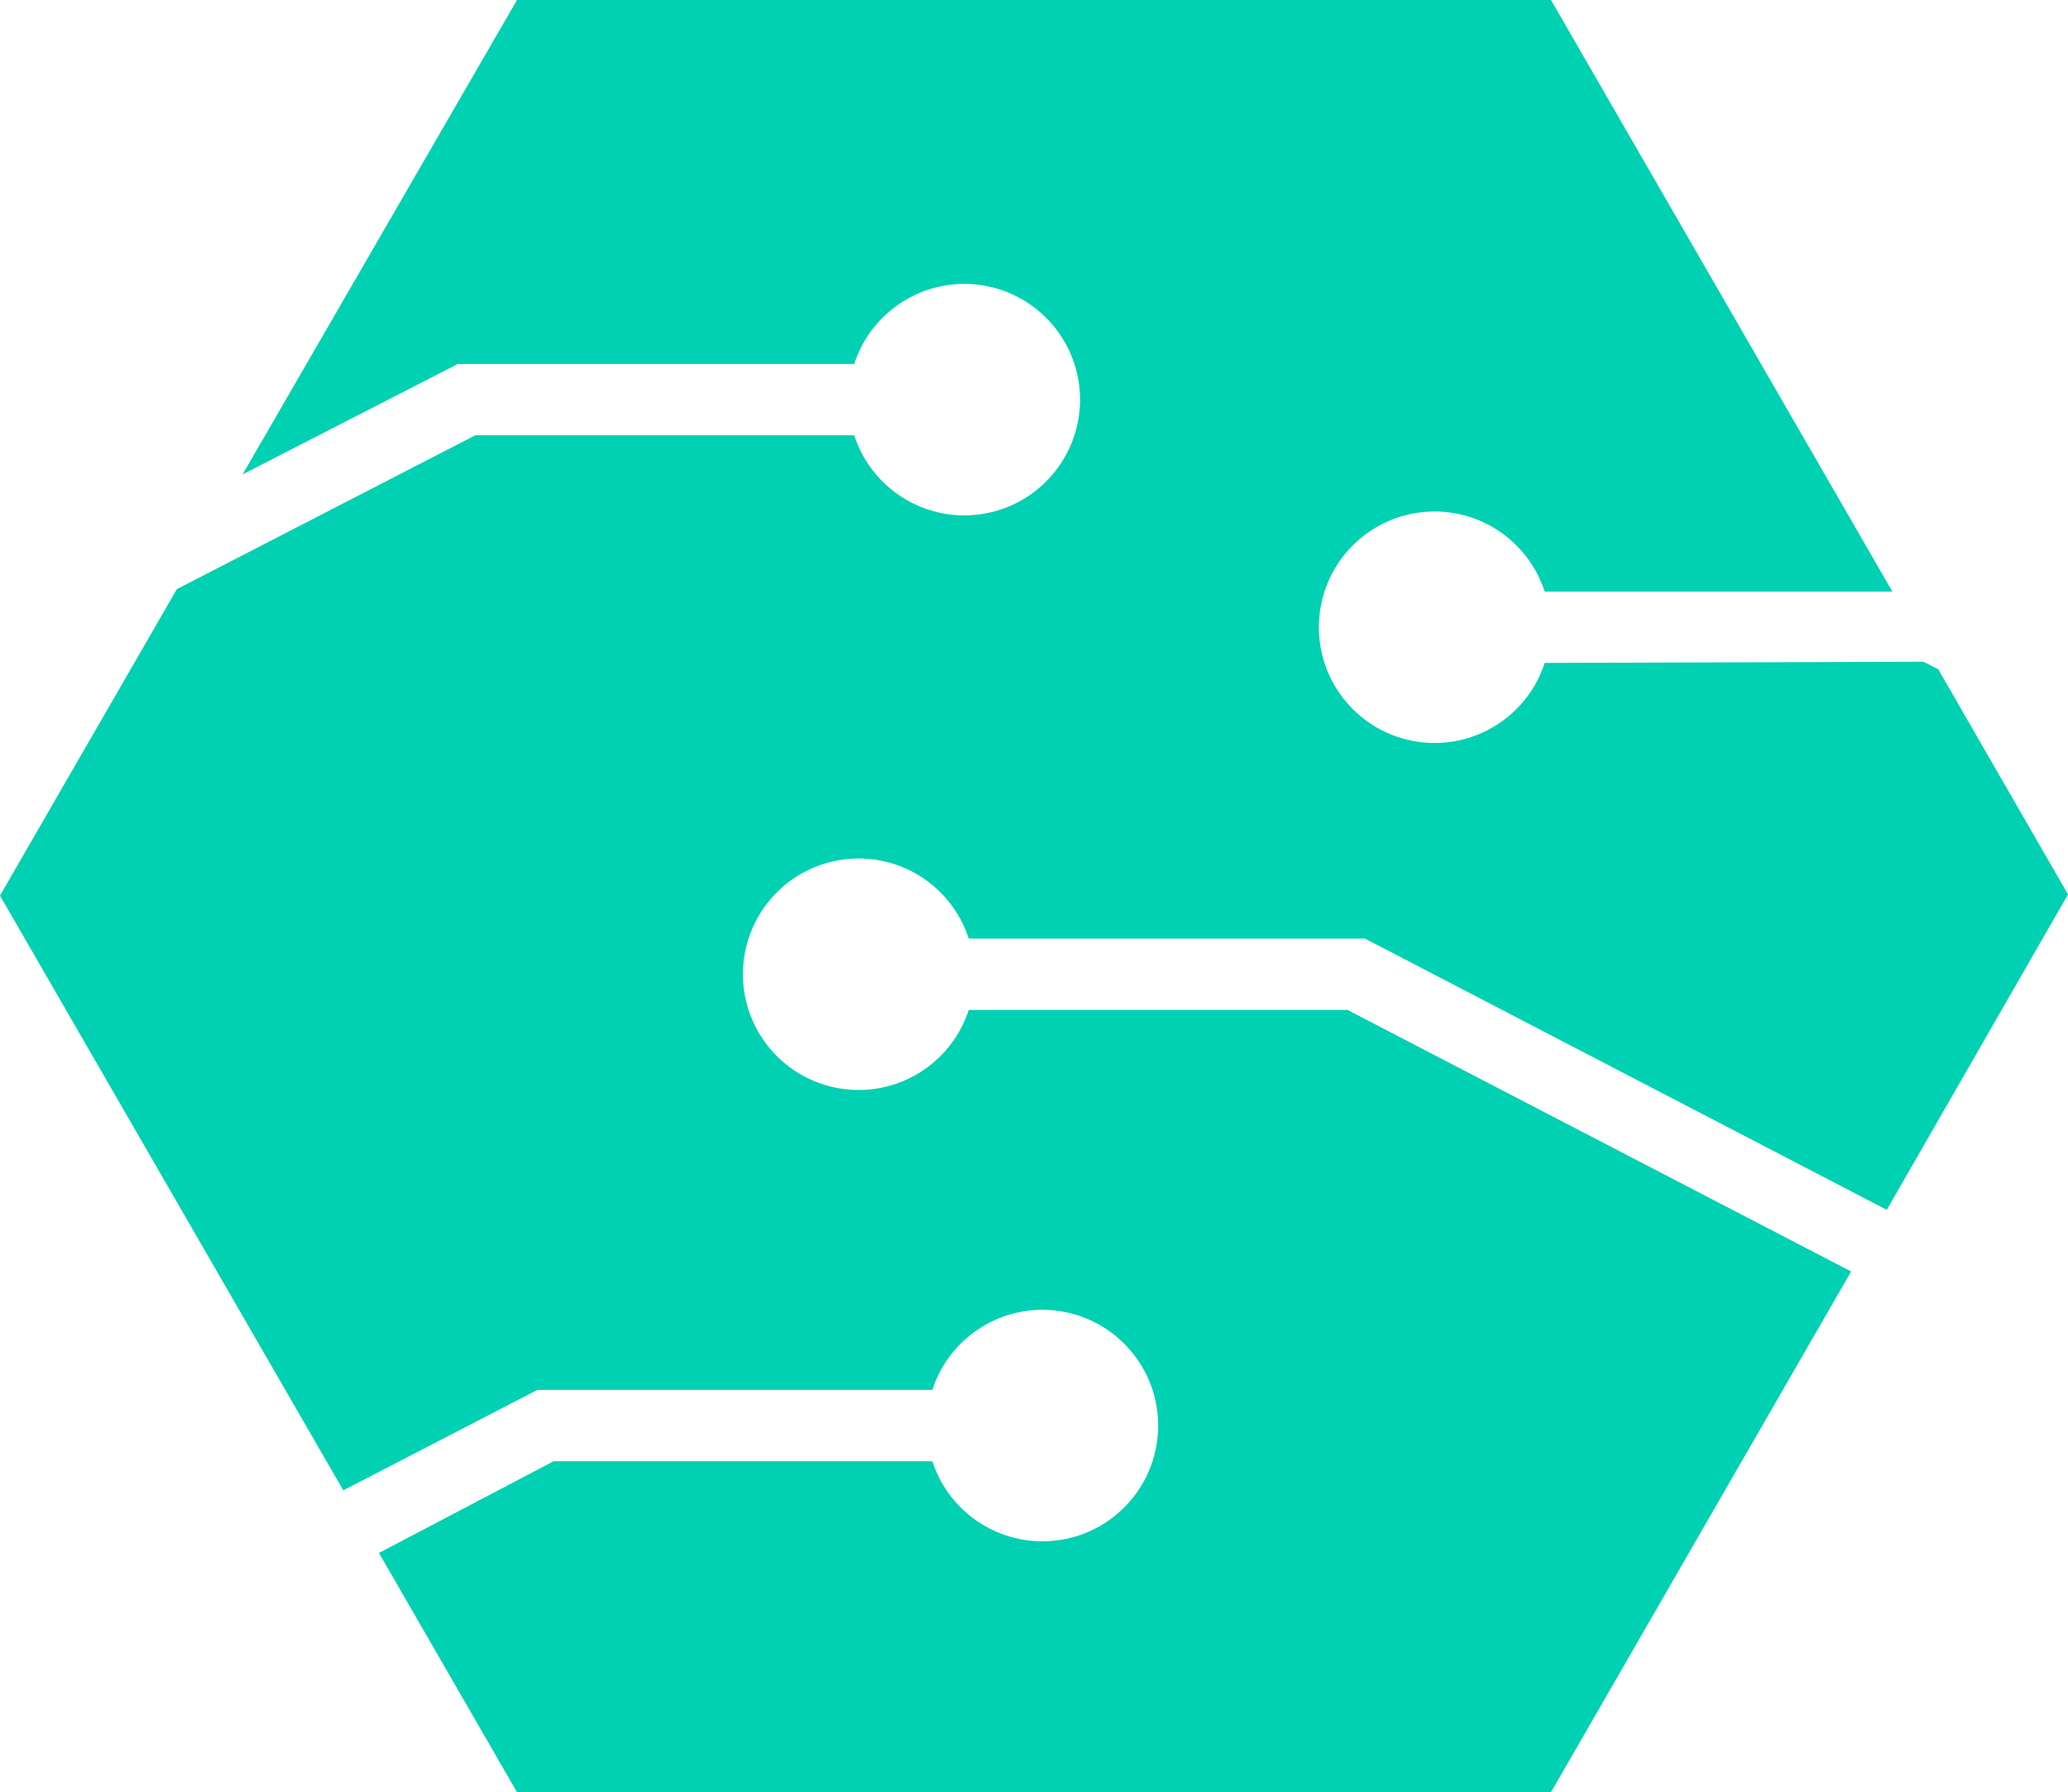
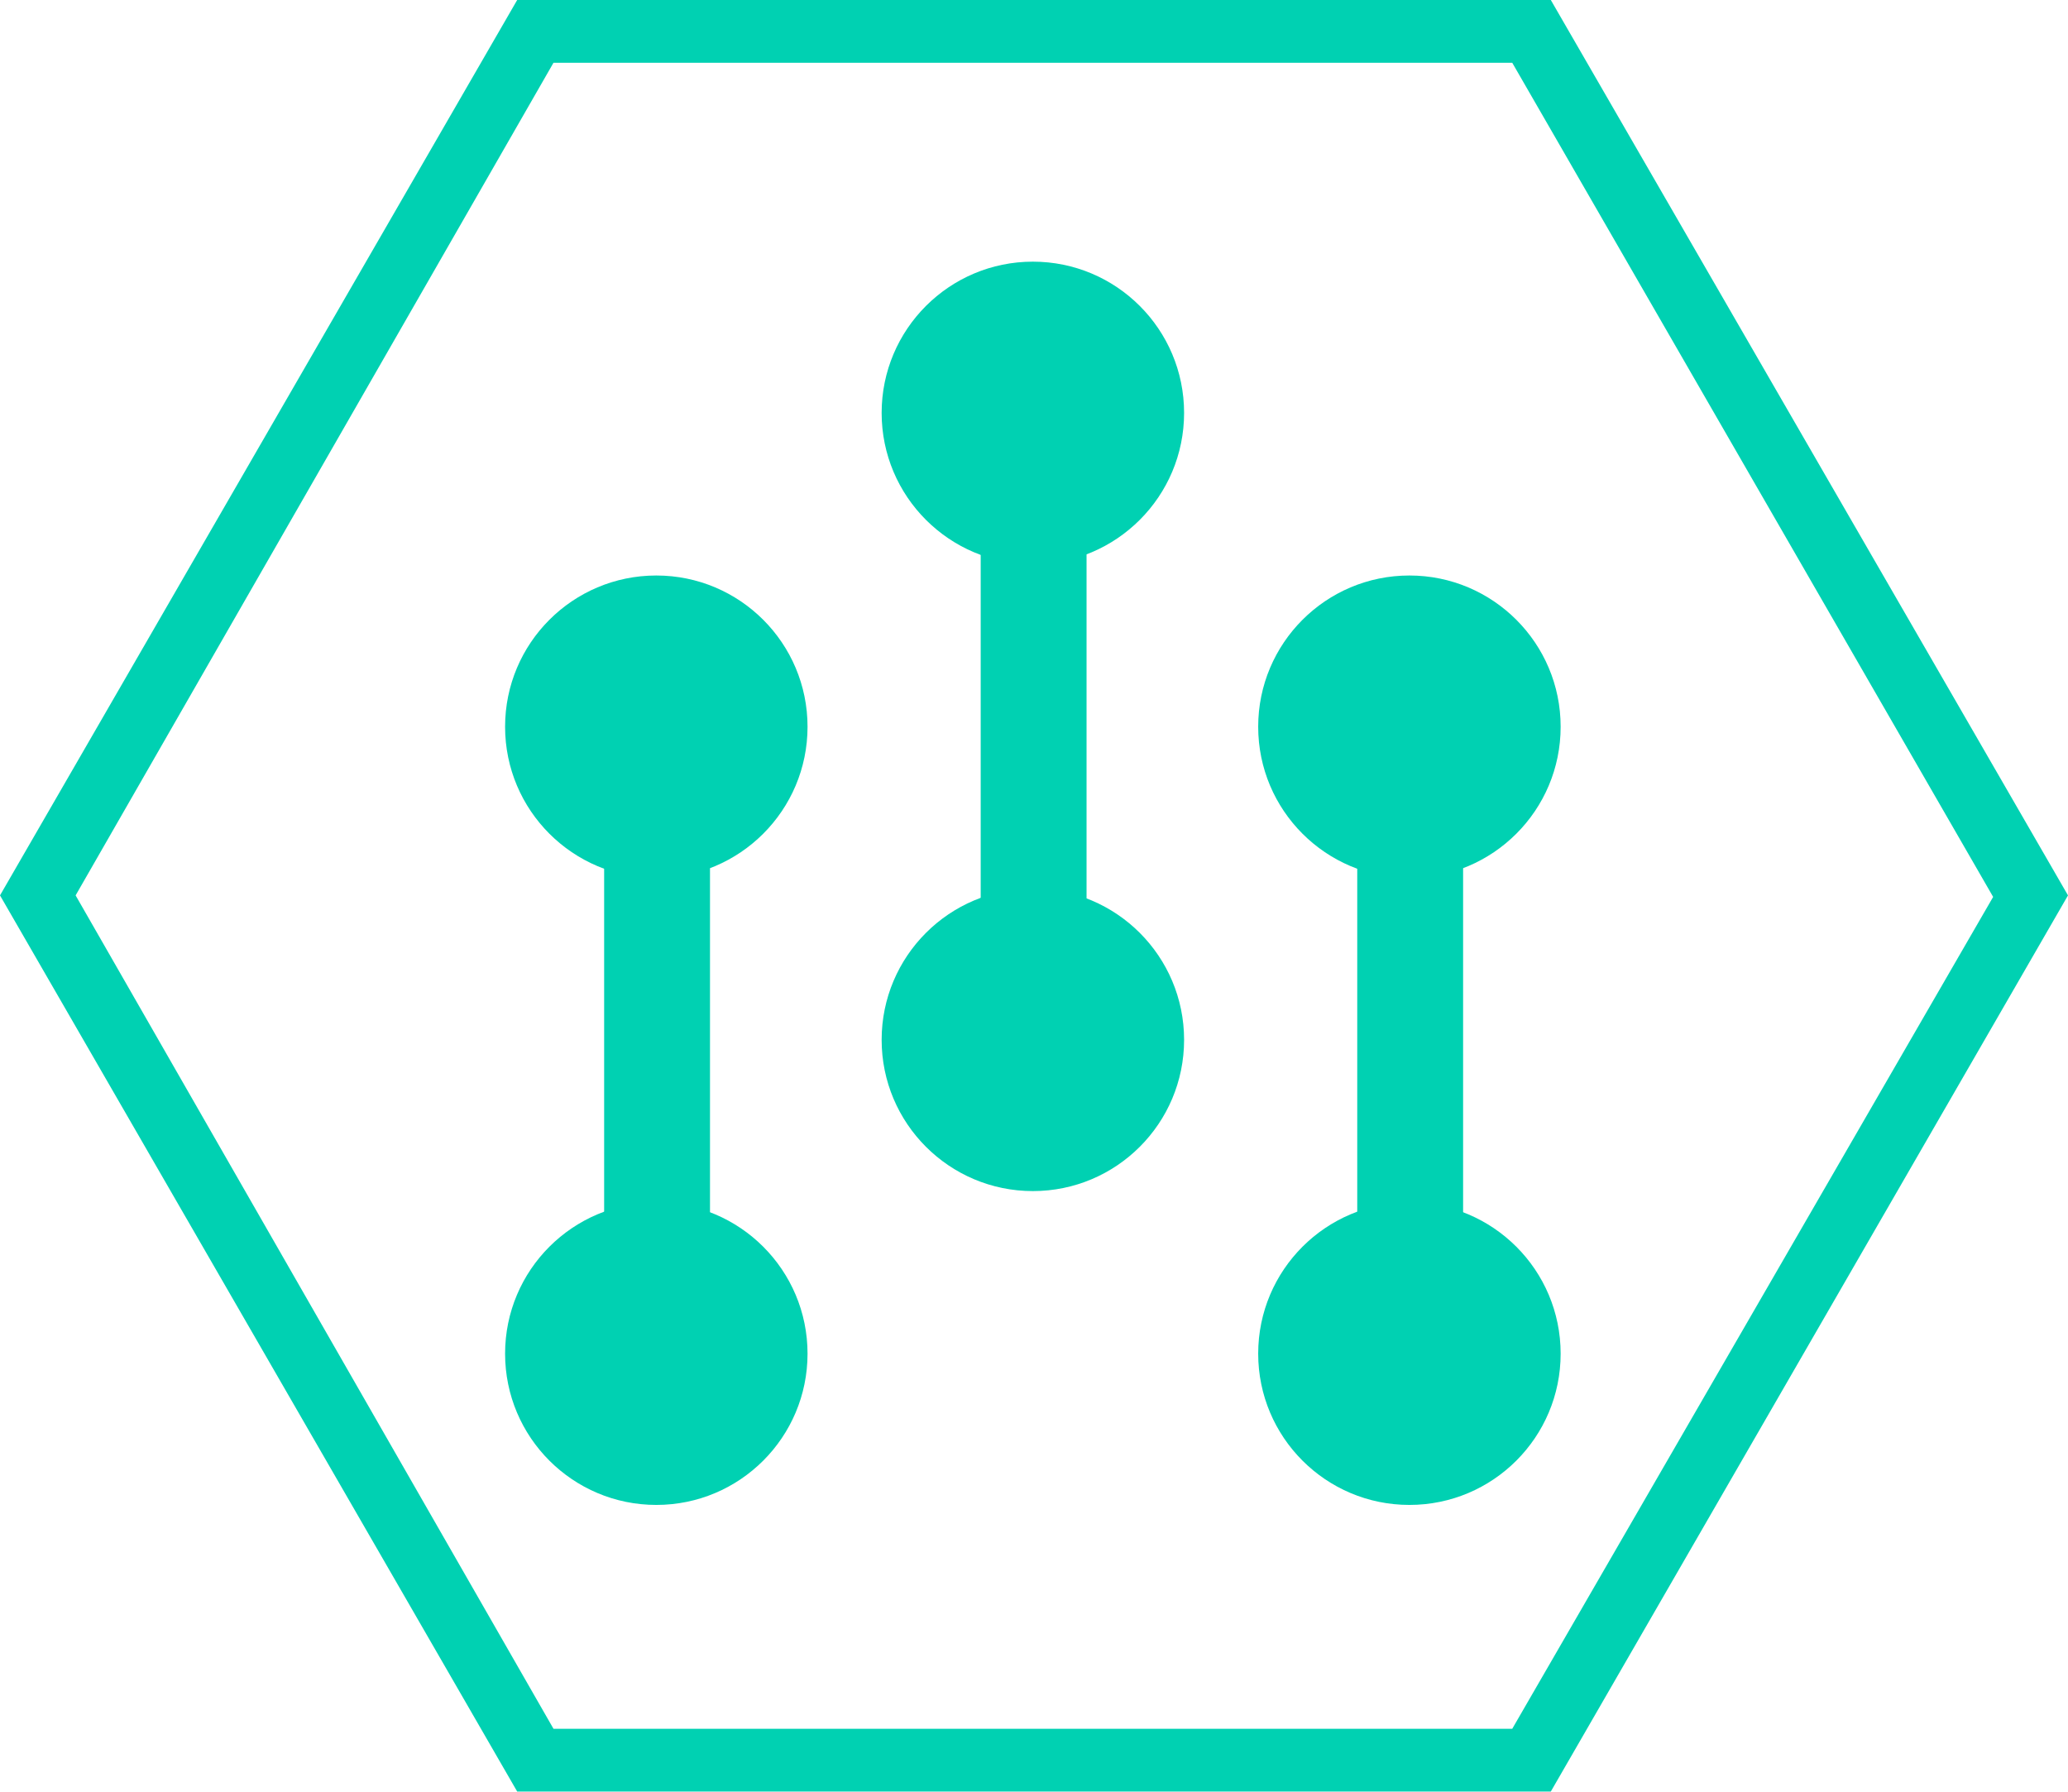
- <svg xmlns="http://www.w3.org/2000/svg" viewBox="0 0 85.24 73.82">
+ <svg xmlns="http://www.w3.org/2000/svg" viewBox="0 0 27.35 23.69">
  <defs>
    <style>.cls-1{fill:#00d1b2;}</style>
  </defs>
  <g id="Layer_2" data-name="Layer 2">
    <g id="Layer_1-2" data-name="Layer 1">
-       <path class="cls-1" d="M63.67,27.32a4.77,4.77,0,1,1,0-2.94H78L63.93,0H21.31L10,19.55,18.87,15H35.21a4.77,4.77,0,1,1,0,2.94H19.59L7.29,24.28,0,36.91,14.15,61.42l8-4.14H38.43a4.77,4.77,0,1,1,0,2.94H22.82L15.62,64l5.69,9.86H63.93L76.3,52.4,55.54,41.62H39.93a4.77,4.77,0,1,1,0-2.94H56.26L77.77,49.86l7.47-13-5.35-9.28-.61-.31Z" />
+       <path class="cls-1" d="M20.51,23.69H6.84L0,11.84,6.84,0H20.51l6.84,11.84ZM7.32,22.86H20l6.36-11L20,.83H7.32L1,11.84Z" />
+       <path class="cls-1" d="M10.68,9.61a2,2,0,1,0-2,2A2,2,0,0,0,10.68,9.61Z" />
+       <rect class="cls-1" x="7.99" y="10.99" width="1.4" height="5.8" />
+       <path class="cls-1" d="M10.68,17.9a2,2,0,1,0-2,2A2,2,0,0,0,10.68,17.9Z" />
+       <path class="cls-1" d="M15.66,5.46a2,2,0,1,0-2,2A2,2,0,0,0,15.66,5.46Z" />
+       <rect class="cls-1" x="12.97" y="6.84" width="1.4" height="5.8" />
+       <path class="cls-1" d="M15.66,13.75a2,2,0,1,0-2,2A2,2,0,0,0,15.66,13.75Z" />
+       <path class="cls-1" d="M20.64,9.61a2,2,0,1,0-2,2A2,2,0,0,0,20.64,9.61Z" />
+       <rect class="cls-1" x="17.95" y="10.99" width="1.4" height="5.8" />
+       <path class="cls-1" d="M20.64,17.9a2,2,0,1,0-2,2A2,2,0,0,0,20.64,17.9Z" />
    </g>
  </g>
</svg>
